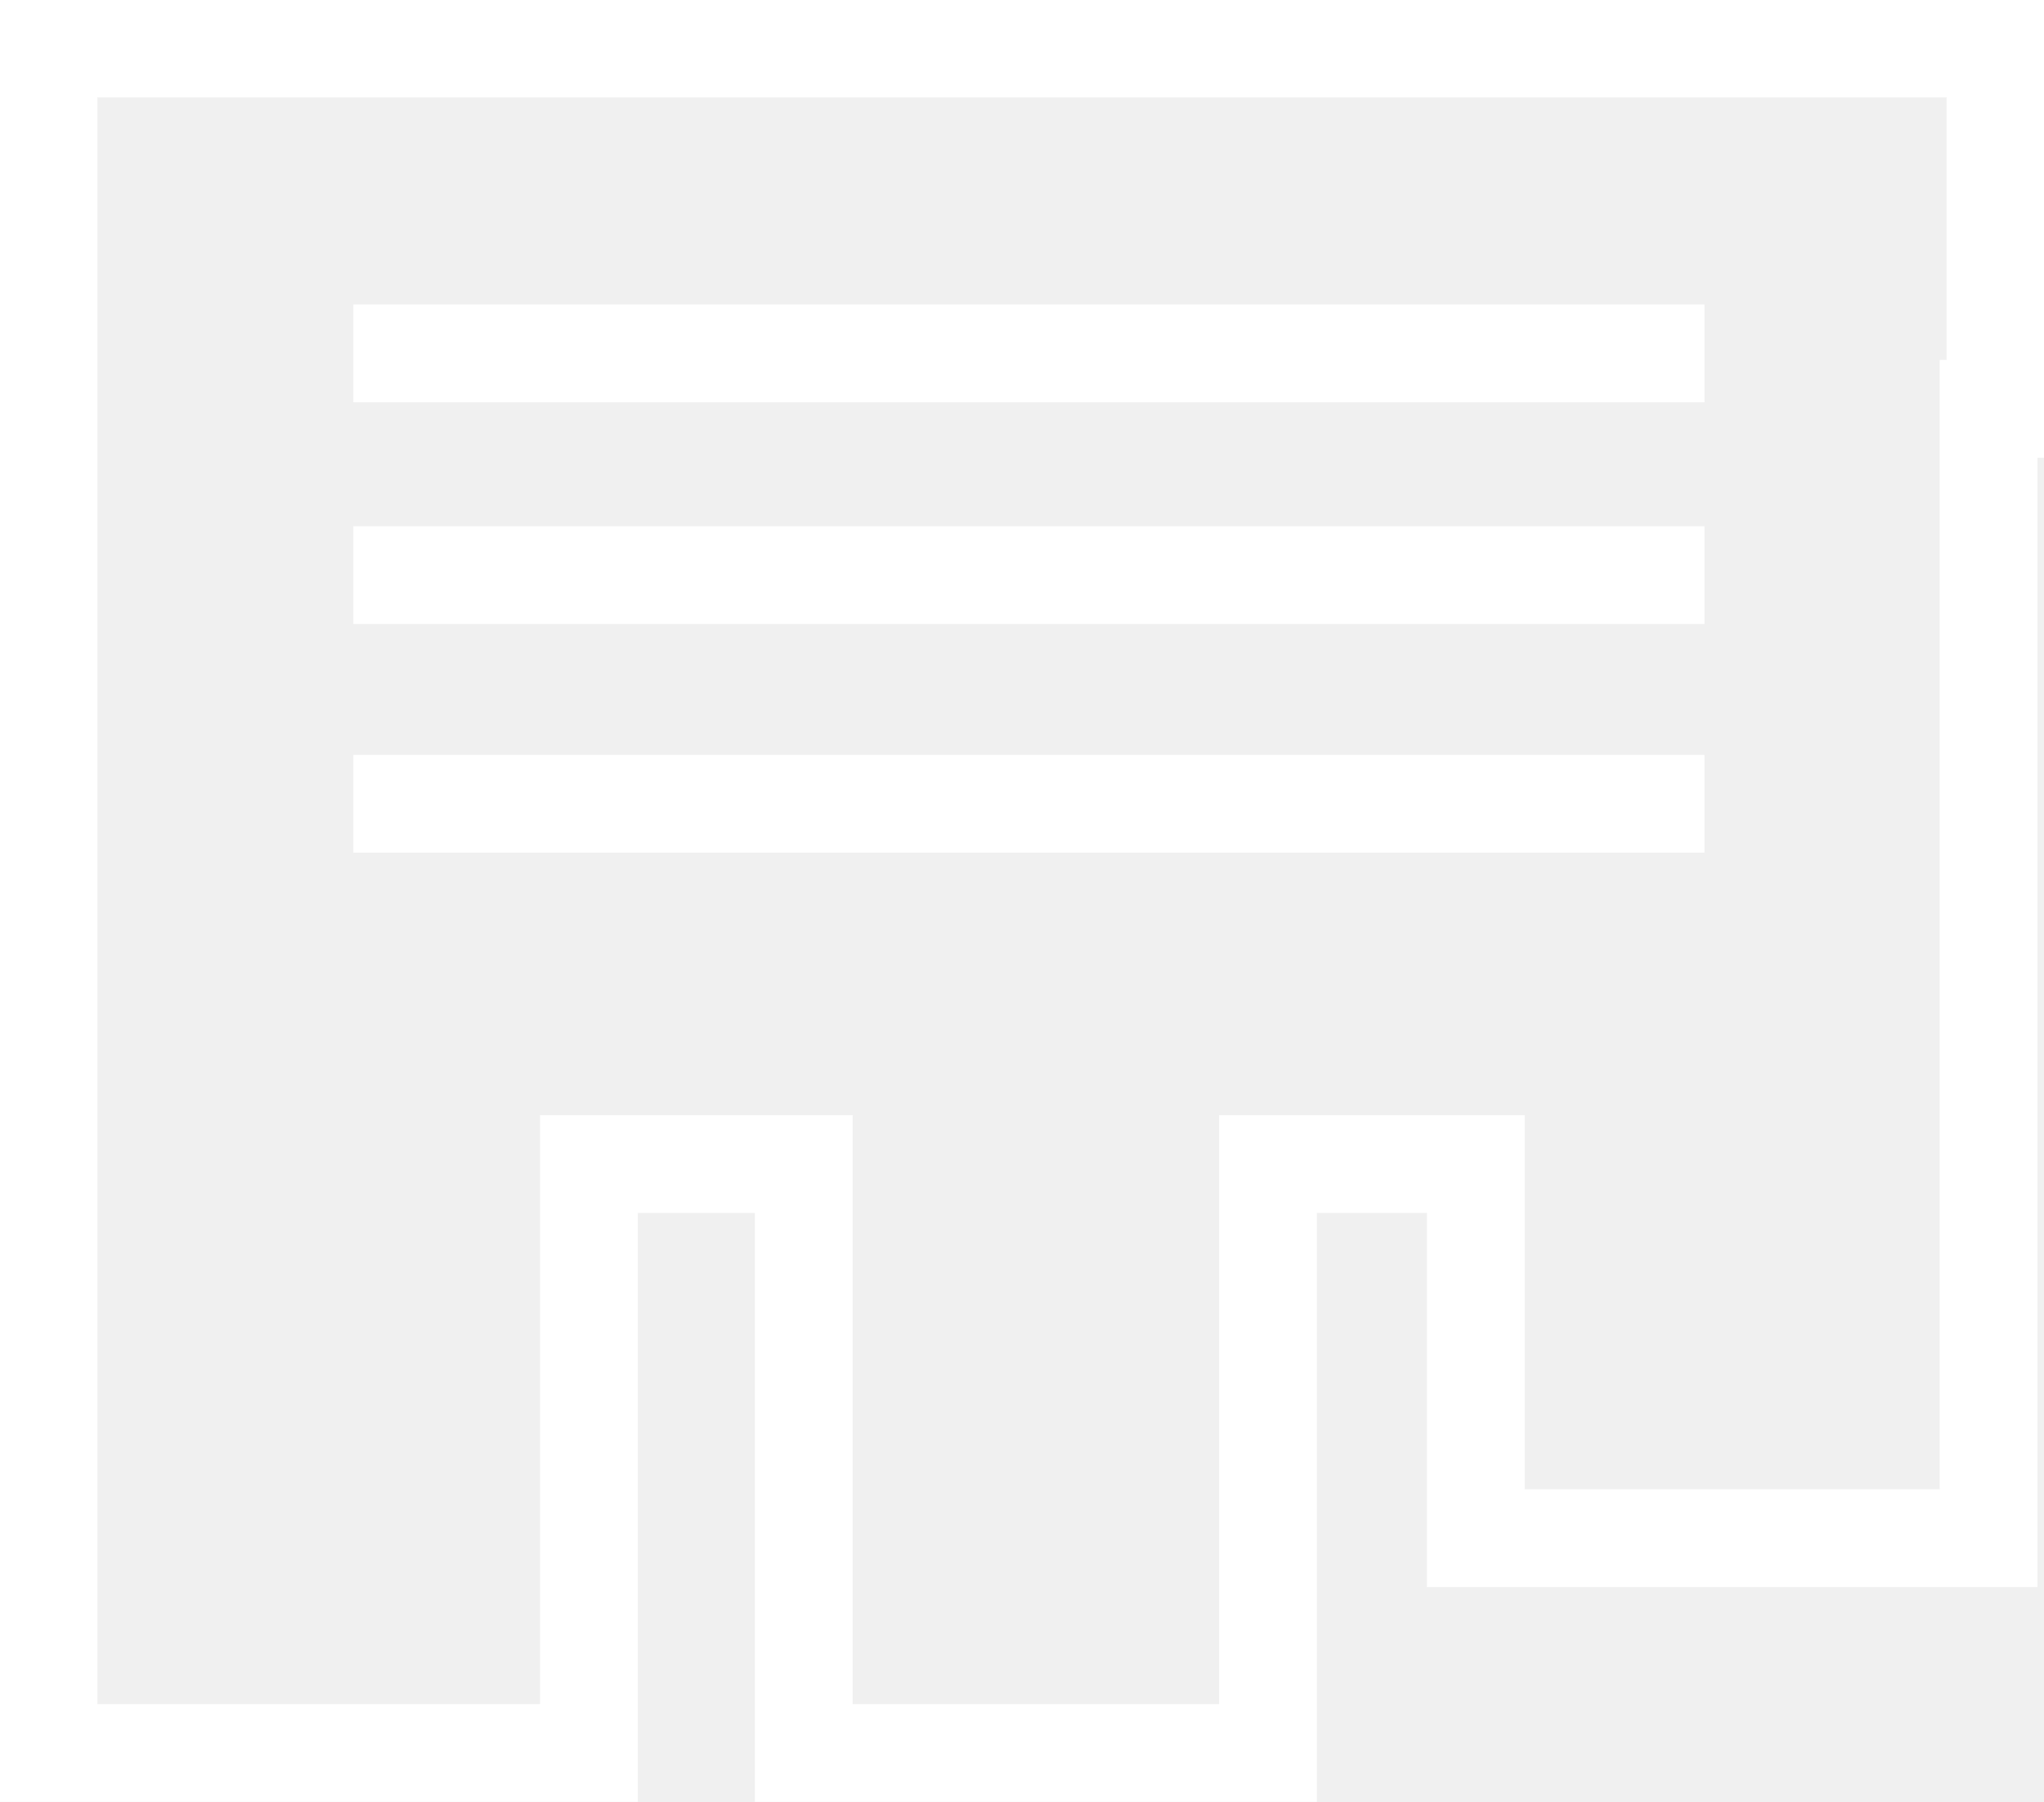
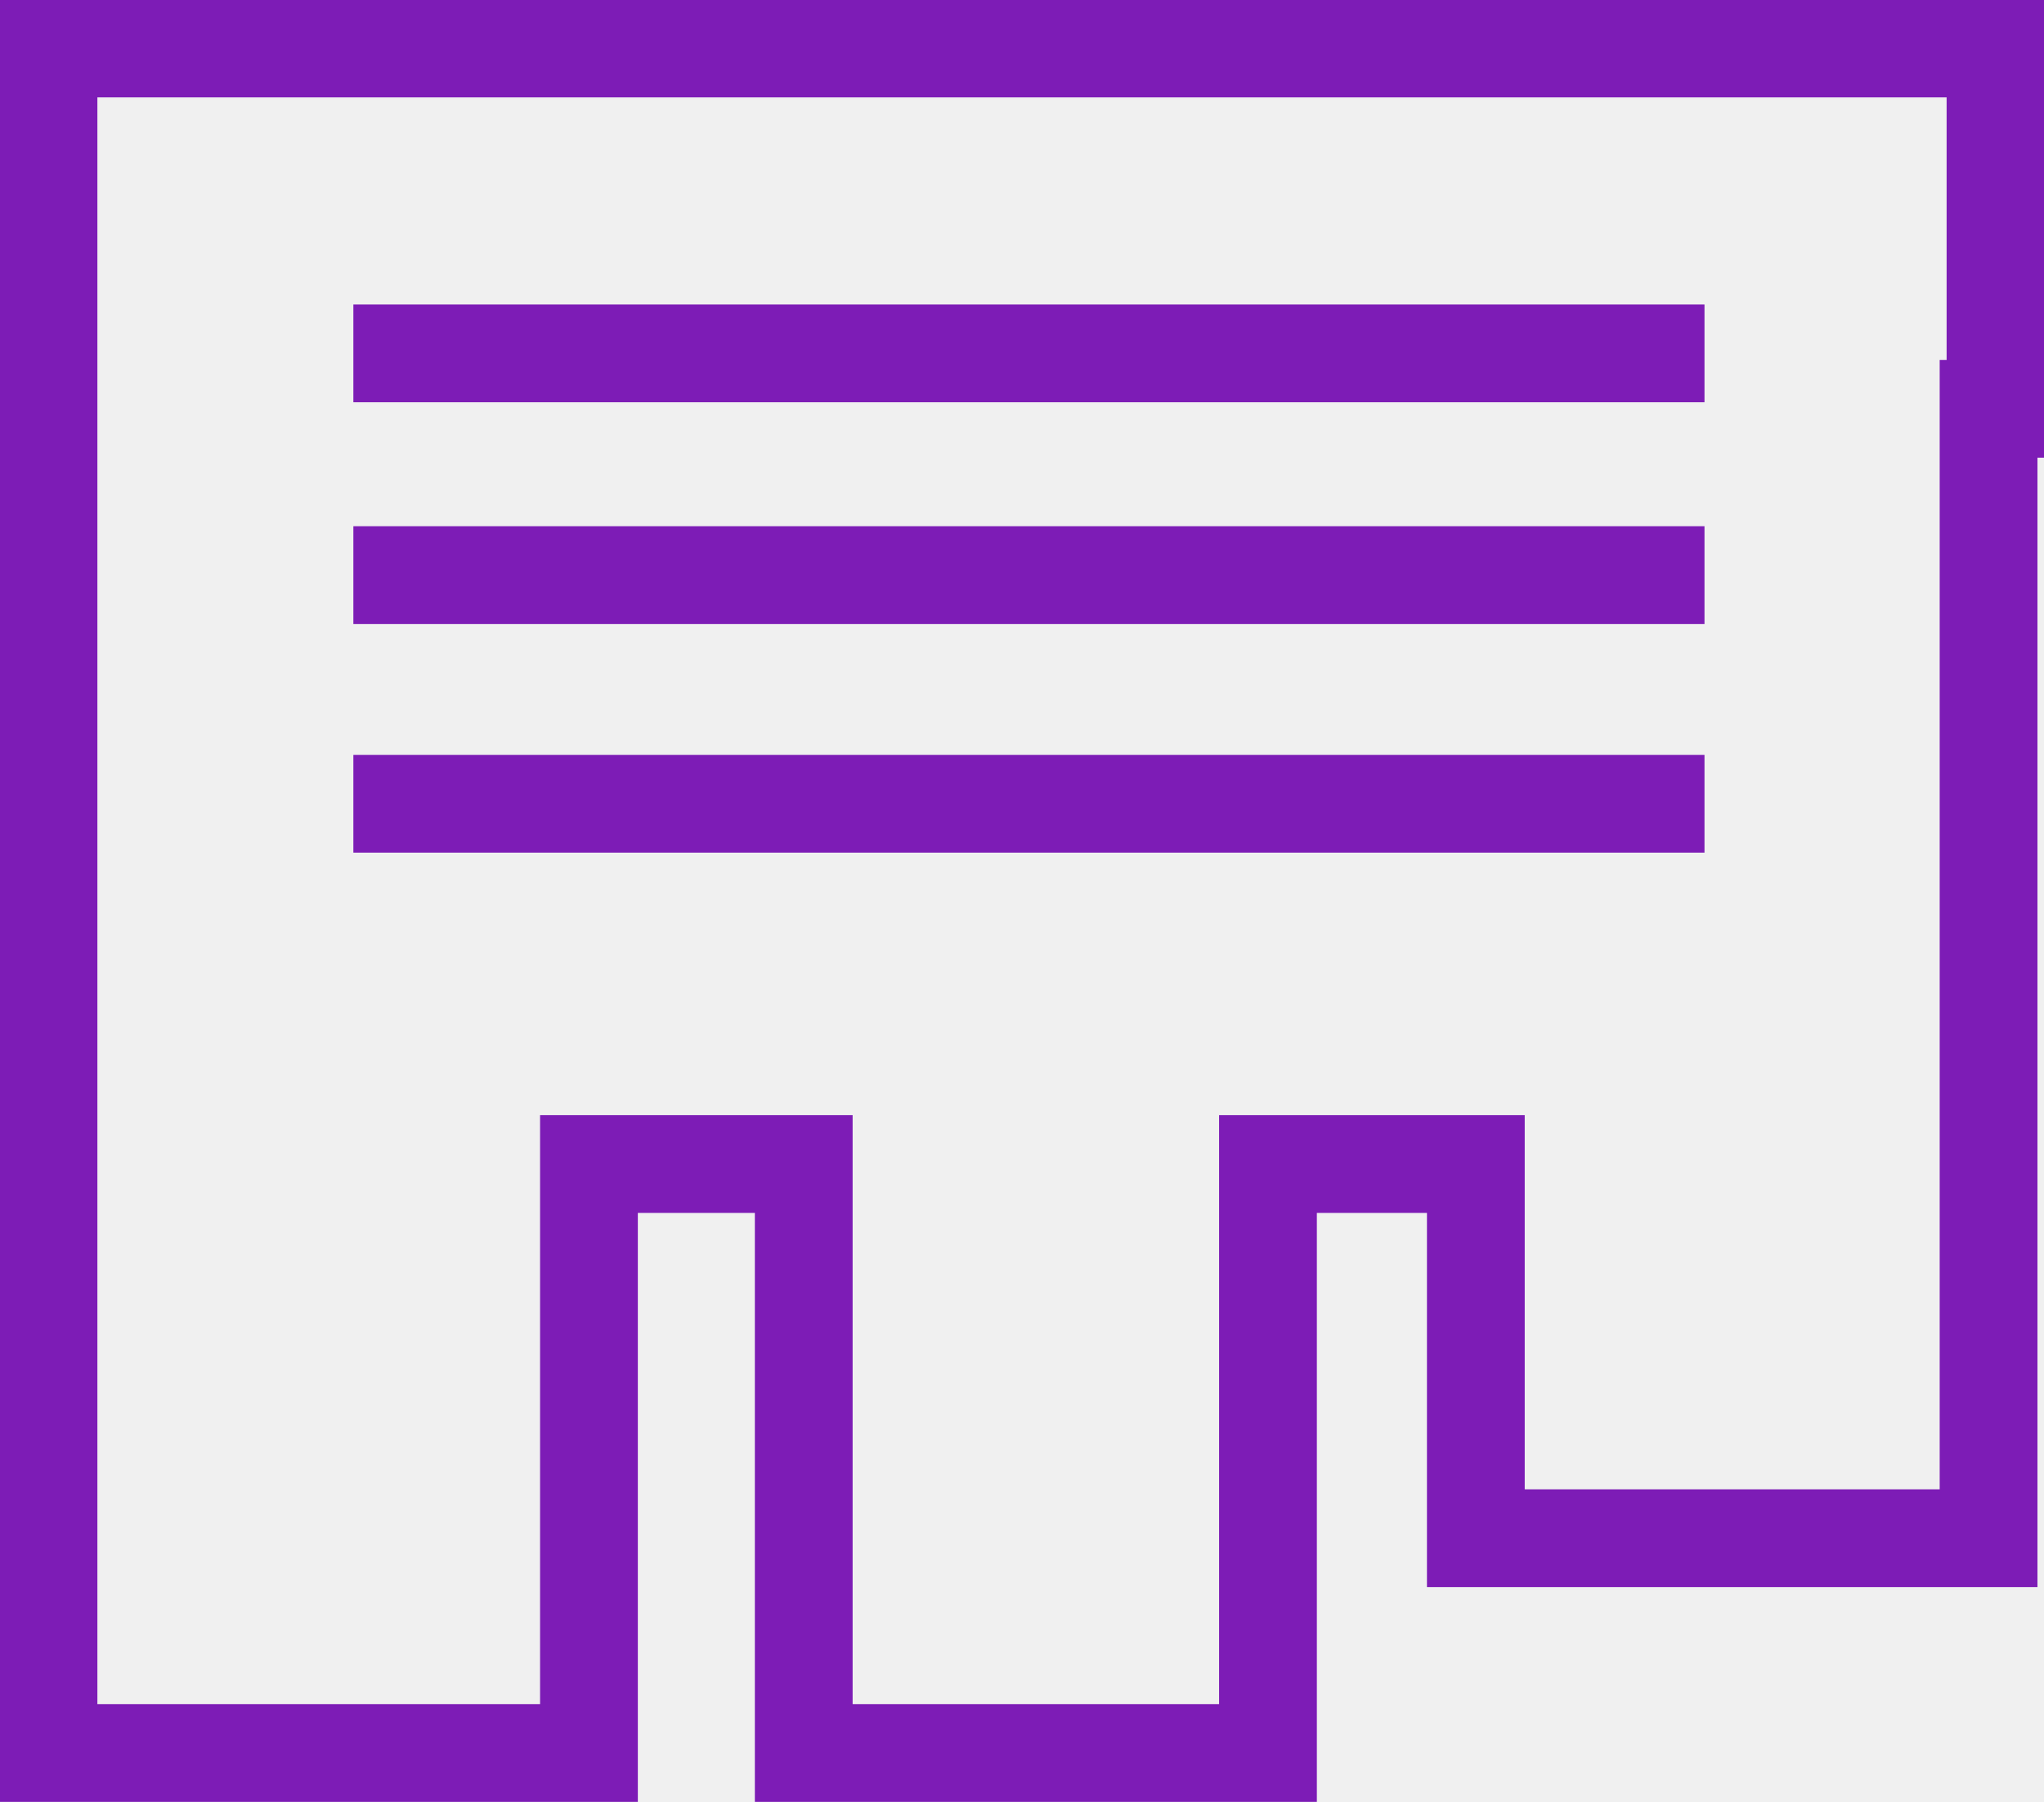
<svg xmlns="http://www.w3.org/2000/svg" version="1.1" id="Layer_1" x="0px" y="0px" width="29.5px" height="26px" viewBox="0 0 29.5 26" enable-background="new 0 0 29.5 26" xml:space="preserve">
  <g>
-     <path fill="none" stroke="#FFFFFF" stroke-width="1.411" stroke-miterlimit="10" d="M28.8,5.9V0.7H0.7v8.6v7.1v8.9h7.8v-8.5h3.1   v8.5h6.7v-8.5h3v5.4h7.4V5.9L28.8,5.9z" />
-     <line fill="none" stroke="#FFFFFF" stroke-width="1.411" stroke-miterlimit="10" x1="5.1" y1="5.1" x2="24.6" y2="5.1" />
-     <line fill="none" stroke="#FFFFFF" stroke-width="1.411" stroke-miterlimit="10" x1="5.1" y1="8.3" x2="24.6" y2="8.3" />
-     <line fill="none" stroke="#FFFFFF" stroke-width="1.411" stroke-miterlimit="10" x1="5.1" y1="11.6" x2="24.6" y2="11.6" />
+     <path fill="none" stroke="#7D1CB6" stroke-width="1.411" stroke-miterlimit="10" d="M28.8,5.9V0.7H0.7v8.6v7.1v8.9h7.8v-8.5h3.1   v8.5h6.7v-8.5h3v5.4h7.4V5.9L28.8,5.9z" />
+     <line fill="none" stroke="#7D1CB6" stroke-width="1.411" stroke-miterlimit="10" x1="5.1" y1="5.1" x2="24.6" y2="5.1" />
+     <line fill="none" stroke="#7D1CB6" stroke-width="1.411" stroke-miterlimit="10" x1="5.1" y1="8.3" x2="24.6" y2="8.3" />
+     <line fill="none" stroke="#7D1CB6" stroke-width="1.411" stroke-miterlimit="10" x1="5.1" y1="11.6" x2="24.6" y2="11.6" />
  </g>
</svg>
